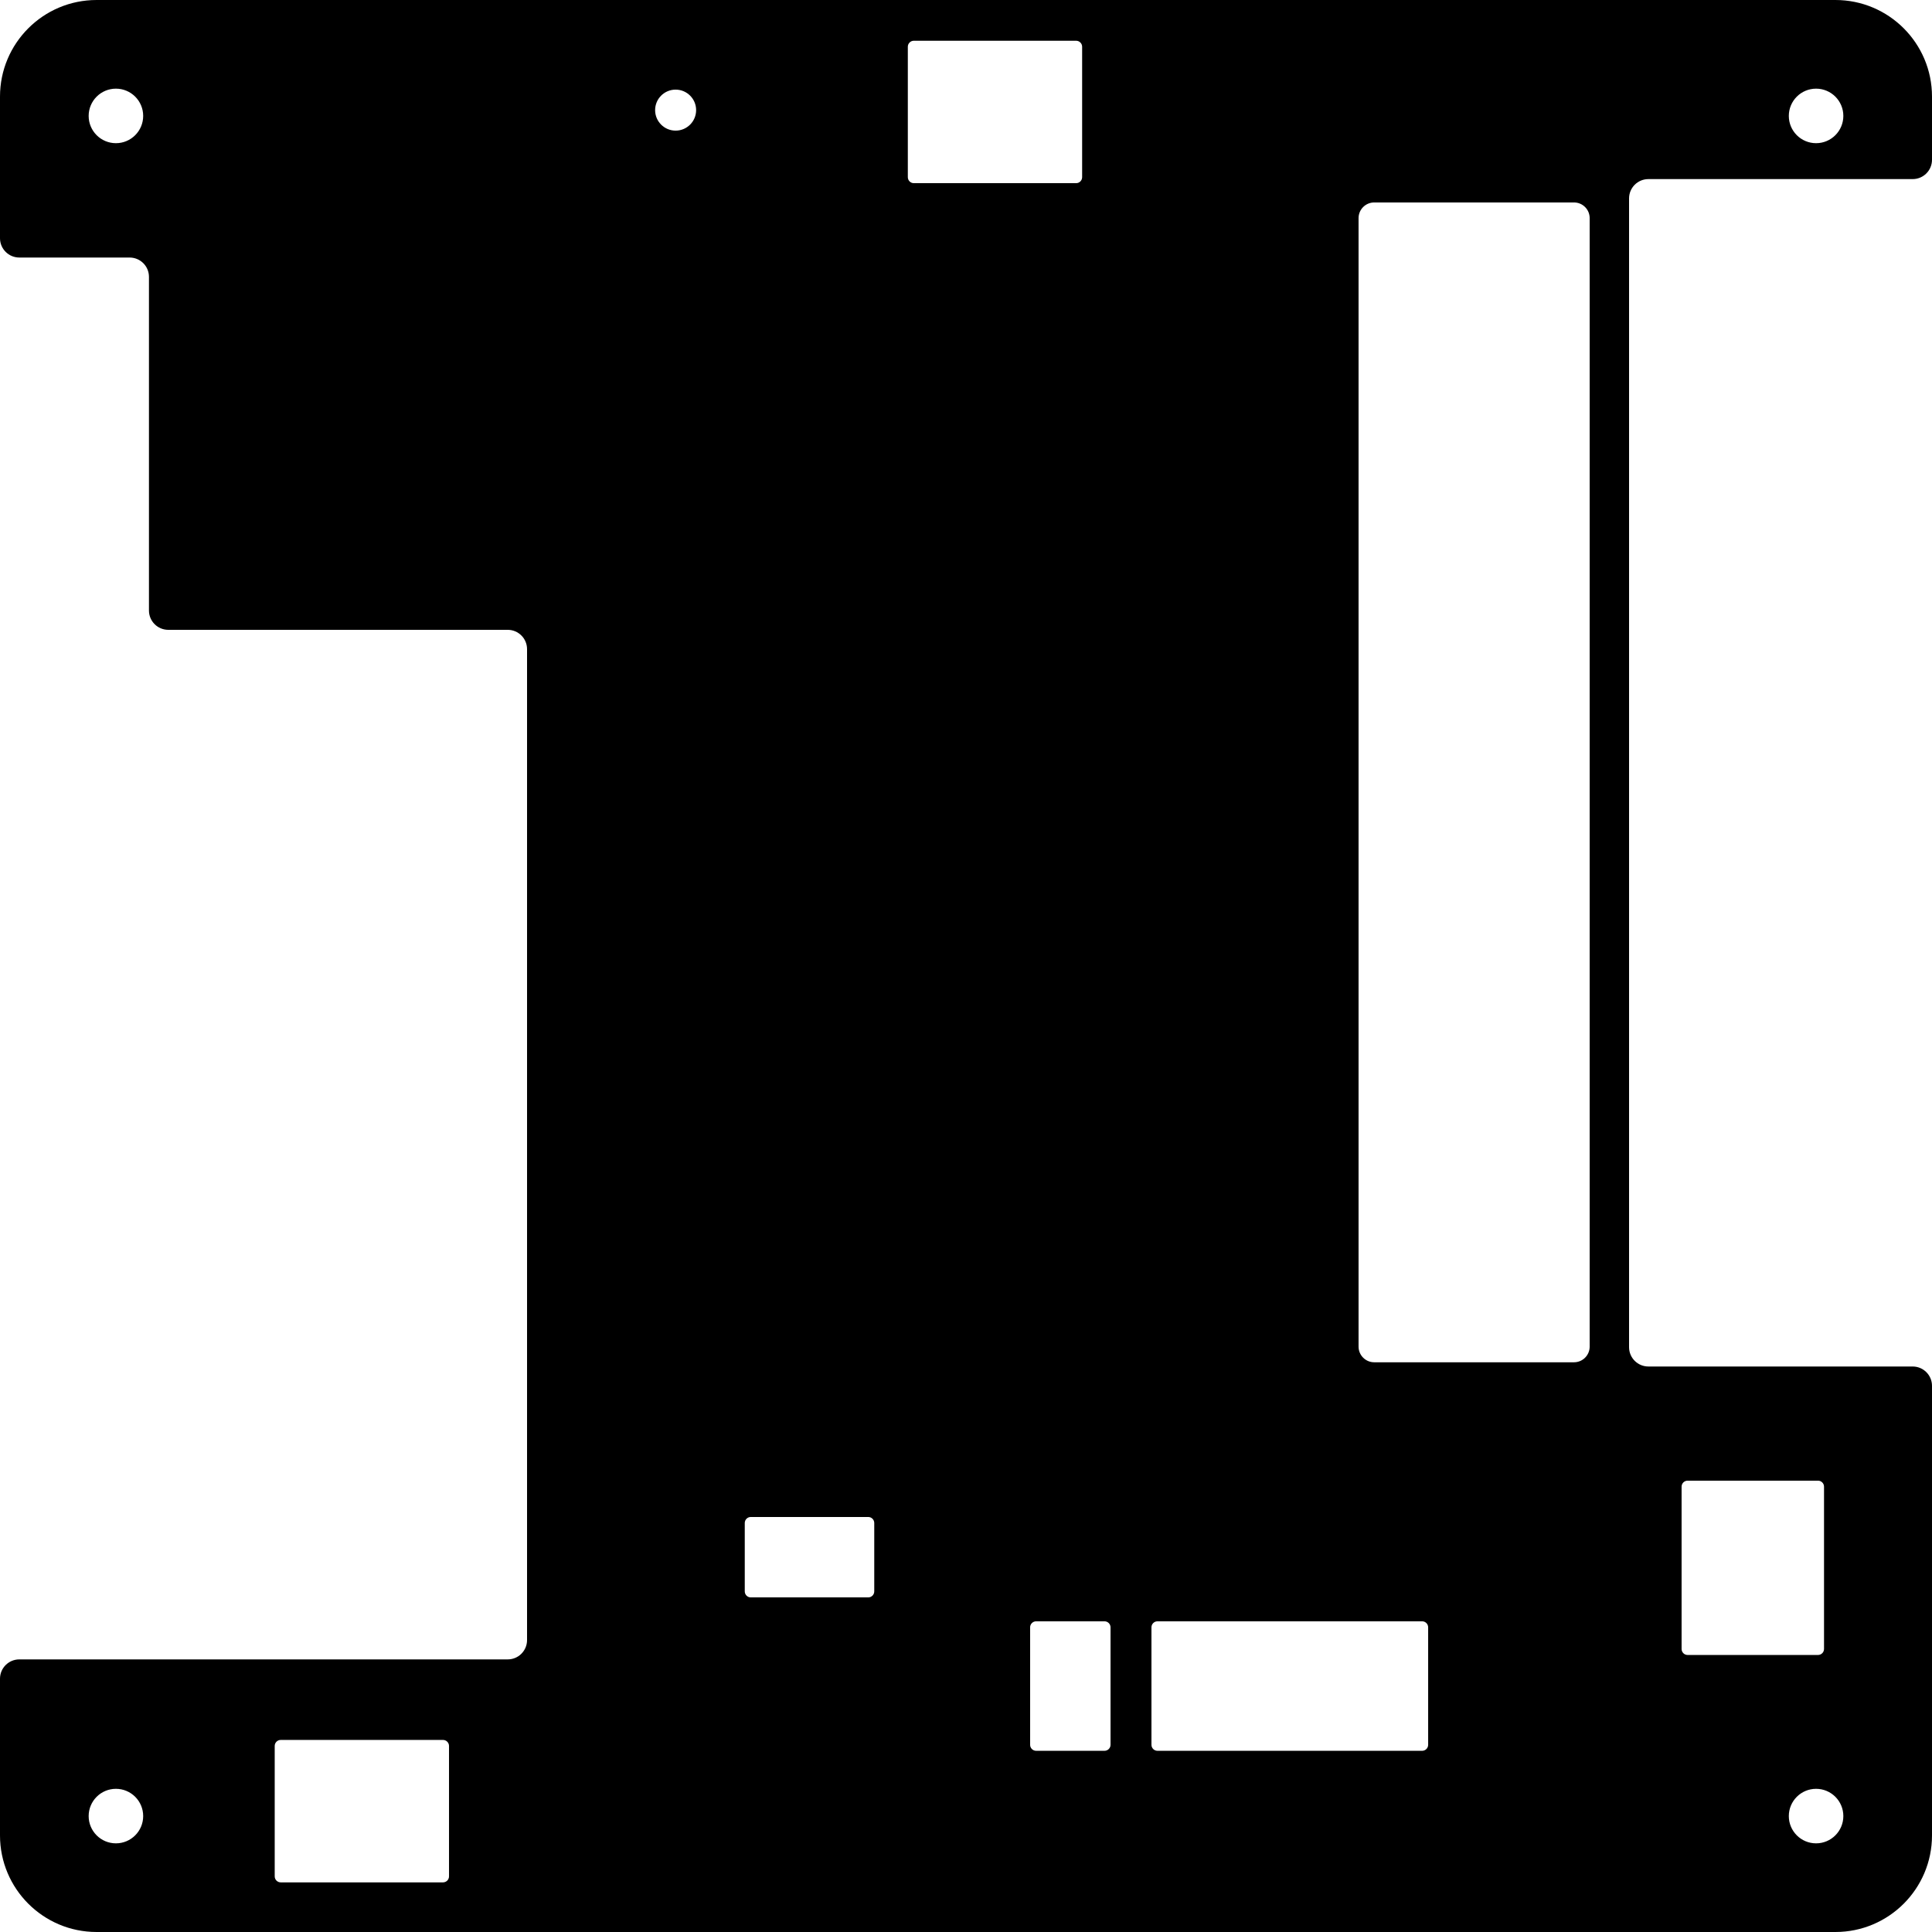
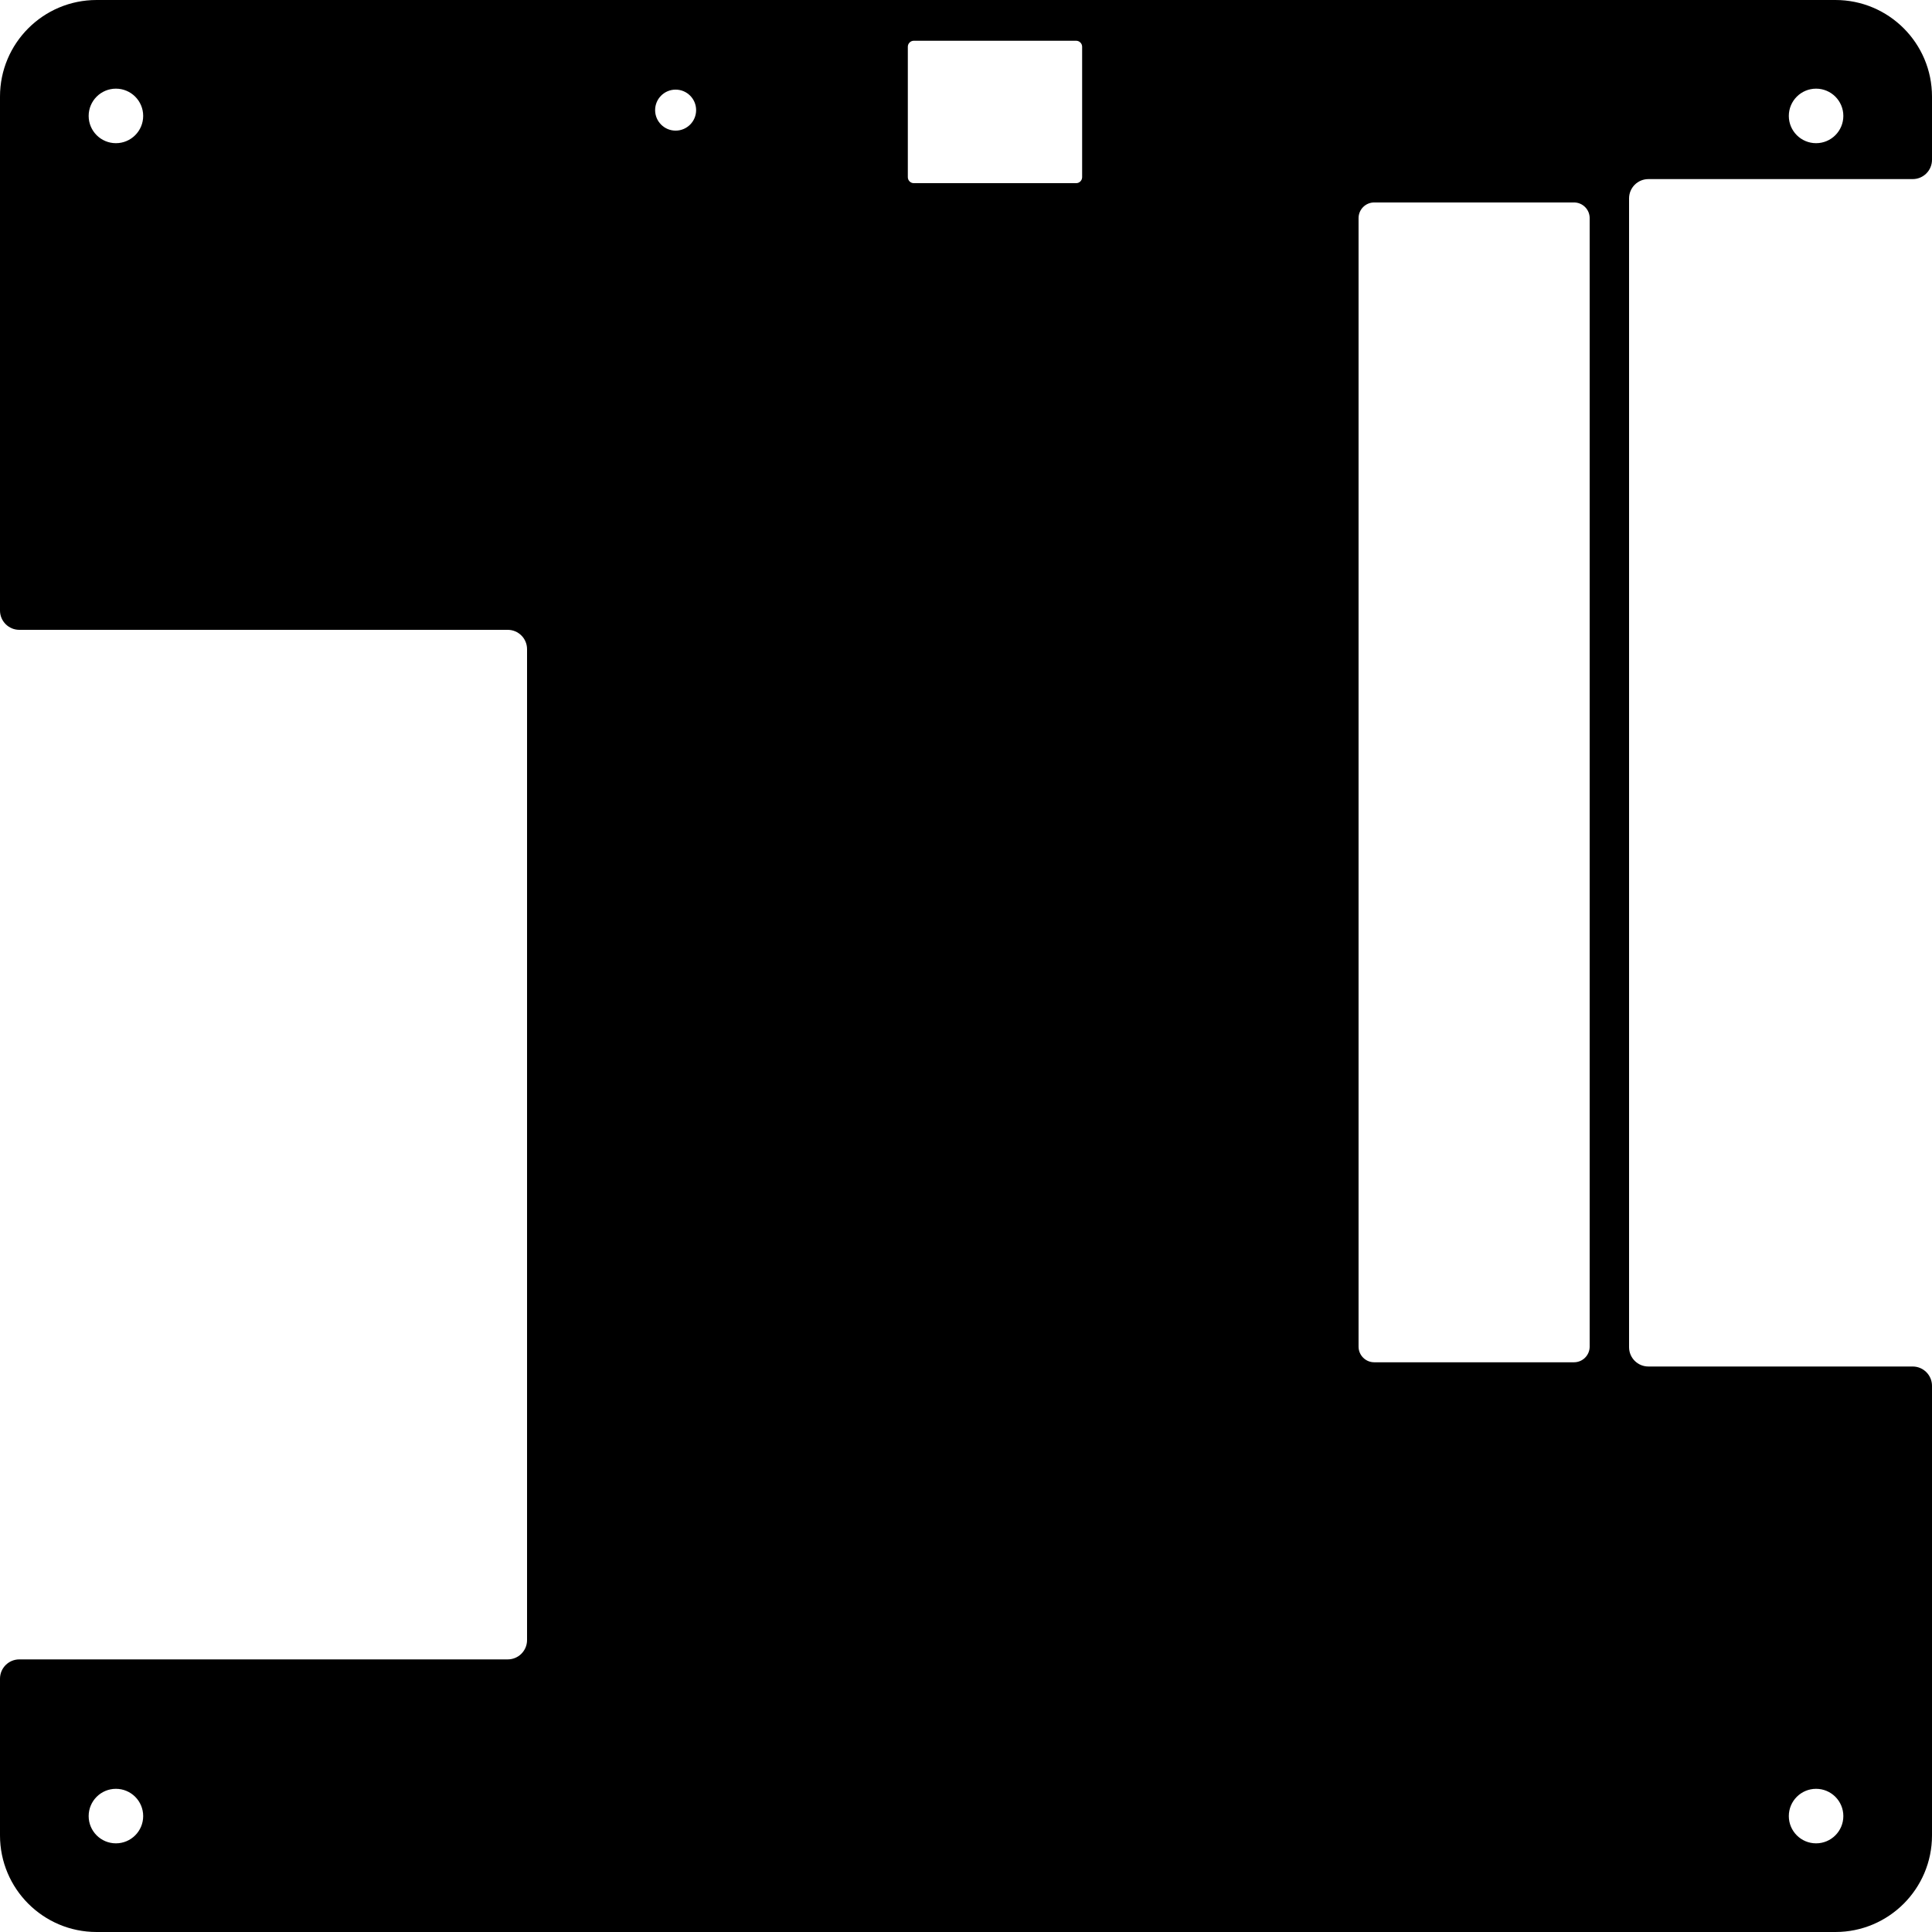
<svg xmlns="http://www.w3.org/2000/svg" xmlns:ns1="http://www.shapertools.com/namespaces/shaper" ns1:fusionaddin="version:1.8.0" width="10cm" height="10cm" version="1.1" x="0cm" y="0cm" viewBox="0 0 10 10" enable-background="new 0 0 10 10" xml:space="preserve">
-   <path d="M5,-2.173 A0.1,0.1 0 0,1 4.9,-2.073 L3.532,-2.073 A0.1,0.1 270 0,0 3.432,-1.973 L3.432,3.973 A0.1,0.1 180 0,0 3.532,4.073 L4.9,4.073 A0.1,0.1 270 0,1 5,4.173 L5,4.5 A0.5,0.5 0 0,1 4.5,5 L-4.5,5 A0.5,0.5 90 0,1 -5,4.5 L-5,3.767 A0.1,0.1 180 0,1 -4.9,3.667 L-4.329,3.667 A0.1,0.1 90 0,0 -4.229,3.567 L-4.229,1.84 A0.1,0.1 180 0,1 -4.129,1.74 L-2.372,1.74 A0.1,0.1 90 0,0 -2.272,1.64 L-2.272,-3.489 A0.1,0.1 0 0,0 -2.372,-3.589 L-4.9,-3.589 A0.1,0.1 90 0,1 -5,-3.689 L-5,-4.5 A0.5,0.5 180 0,1 -4.5,-5 L4.5,-5 A0.5,0.5 270 0,1 5,-4.5 L5,-2.173z" transform="matrix(1,0,0,-1,5,5)" fill="rgb(0,0,0)" stroke-linecap="round" stroke-linejoin="round" />
-   <path d="M-1.114,-2.833 L-0.506,-2.833 A0.05,0.05 90 0,0 -0.456,-2.883 L-0.456,-3.237 A0.05,0.05 0 0,0 -0.506,-3.287 L-1.114,-3.287 A0.05,0.05 270 0,0 -1.164,-3.237 L-1.164,-2.883 A0.05,0.05 180 0,0 -1.114,-2.833z" transform="matrix(1,0,0,-1,5,5)" fill="rgb(255,255,255)" stroke="rgb(0,0,0)" stroke-width="0.001cm" stroke-linecap="round" stroke-linejoin="round" />
+   <path d="M5,-2.173 A0.1,0.1 0 0,1 4.9,-2.073 L3.532,-2.073 A0.1,0.1 270 0,0 3.432,-1.973 L3.432,3.973 A0.1,0.1 180 0,0 3.532,4.073 L4.9,4.073 A0.1,0.1 270 0,1 5,4.173 L5,4.5 A0.5,0.5 0 0,1 4.5,5 L-4.5,5 A0.5,0.5 90 0,1 -5,4.5 L-5,1.84 A0.1,0.1 180 0,1 -4.9,1.74 L-2.372,1.74 A0.1,0.1 90 0,0 -2.272,1.64 L-2.272,-3.489 A0.1,0.1 0 0,0 -2.372,-3.589 L-4.9,-3.589 A0.1,0.1 90 0,1 -5,-3.689 L-5,-4.5 A0.5,0.5 180 0,1 -4.5,-5 L4.5,-5 A0.5,0.5 270 0,1 5,-4.5 L5,-2.173z" transform="matrix(1,0,0,-1,5,5)" fill="rgb(0,0,0)" stroke-linecap="round" stroke-linejoin="round" />
  <path d="M-1.628,4.43 a0.125,0.125 0 1,1 0.25,0 a0.125,0.125 0 1,1 -0.25,0z" transform="matrix(1,0,0,-1,5,5)" fill="rgb(255,255,255)" stroke="rgb(0,0,0)" stroke-width="0.001cm" stroke-linecap="round" stroke-linejoin="round" />
  <path d="M-4.56,-4.4 a0.16,0.16 0 1,1 0.32,0 a0.16,0.16 0 1,1 -0.32,0z" transform="matrix(1,0,0,-1,5,5)" fill="rgb(255,255,255)" stroke="rgb(0,0,0)" stroke-width="0.001cm" stroke-linecap="round" stroke-linejoin="round" />
  <path d="M4.24,4.4 a0.16,0.16 0 1,1 0.32,0 a0.16,0.16 0 1,1 -0.32,0z" transform="matrix(1,0,0,-1,5,5)" fill="rgb(255,255,255)" stroke="rgb(0,0,0)" stroke-width="0.001cm" stroke-linecap="round" stroke-linejoin="round" />
  <path d="M-4.56,4.4 a0.16,0.16 0 1,1 0.32,0 a0.16,0.16 0 1,1 -0.32,0z" transform="matrix(1,0,0,-1,5,5)" fill="rgb(255,255,255)" stroke="rgb(0,0,0)" stroke-width="0.001cm" stroke-linecap="round" stroke-linejoin="round" />
-   <path d="M4.41,-3.585 L3.735,-3.585 A0.05,0.05 270 0,0 3.685,-3.535 L3.685,-2.695 A0.05,0.05 180 0,0 3.735,-2.645 L4.41,-2.645 A0.05,0.05 90 0,0 4.46,-2.695 L4.46,-3.535 A0.05,0.05 0 0,0 4.41,-3.585z" transform="matrix(1,0,0,-1,5,5)" fill="rgb(255,255,255)" stroke="rgb(0,0,0)" stroke-width="0.001cm" stroke-linecap="round" stroke-linejoin="round" />
-   <path d="M-3.547,-3.987 L-2.707,-3.987 A0.05,0.05 90 0,0 -2.657,-4.037 L-2.657,-4.712 A0.05,0.05 0 0,0 -2.707,-4.762 L-3.547,-4.762 A0.05,0.05 270 0,0 -3.597,-4.712 L-3.597,-4.037 A0.05,0.05 180 0,0 -3.547,-3.987z" transform="matrix(1,0,0,-1,5,5)" fill="rgb(255,255,255)" stroke="rgb(0,0,0)" stroke-width="0.001cm" stroke-linecap="round" stroke-linejoin="round" />
  <path d="M2.113,3.971 L3.147,3.971 A0.1,0.1 90 0,0 3.247,3.871 L3.247,-1.97 A0.1,0.1 0 0,0 3.147,-2.07 L2.113,-2.07 A0.1,0.1 270 0,0 2.013,-1.97 L2.013,3.871 A0.1,0.1 180 0,0 2.113,3.971z" transform="matrix(1,0,0,-1,5,5)" fill="rgb(255,255,255)" stroke="rgb(0,0,0)" stroke-width="0.001cm" stroke-linecap="round" stroke-linejoin="round" />
-   <path d="M0.991,-3.373 L2.361,-3.373 A0.05,0.05 90 0,0 2.411,-3.423 L2.411,-4.031 A0.05,0.05 0 0,0 2.361,-4.081 L0.991,-4.081 A0.05,0.05 270 0,0 0.941,-4.031 L0.941,-3.423 A0.05,0.05 180 0,0 0.991,-3.373z" transform="matrix(1,0,0,-1,5,5)" fill="rgb(255,255,255)" stroke="rgb(0,0,0)" stroke-width="0.001cm" stroke-linecap="round" stroke-linejoin="round" />
-   <path d="M0.363,-3.373 L0.717,-3.373 A0.05,0.05 90 0,0 0.767,-3.423 L0.767,-4.031 A0.05,0.05 0 0,0 0.717,-4.081 L0.363,-4.081 A0.05,0.05 270 0,0 0.313,-4.031 L0.313,-3.423 A0.05,0.05 180 0,0 0.363,-3.373z" transform="matrix(1,0,0,-1,5,5)" fill="rgb(255,255,255)" stroke="rgb(0,0,0)" stroke-width="0.001cm" stroke-linecap="round" stroke-linejoin="round" />
  <path d="M-0.27,4.808 L0.57,4.808 A0.05,0.05 90 0,0 0.62,4.758 L0.62,4.083 A0.05,0.05 0 0,0 0.57,4.033 L-0.27,4.033 A0.05,0.05 270 0,0 -0.32,4.083 L-0.32,4.758 A0.05,0.05 180 0,0 -0.27,4.808z" transform="matrix(1,0,0,-1,5,5)" fill="rgb(255,255,255)" stroke="rgb(0,0,0)" stroke-width="0.001cm" stroke-linecap="round" stroke-linejoin="round" />
  <path d="M4.24,-4.4 a0.16,0.16 0 1,1 0.32,0 a0.16,0.16 0 1,1 -0.32,0z" transform="matrix(1,0,0,-1,5,5)" fill="rgb(255,255,255)" stroke="rgb(0,0,0)" stroke-width="0.001cm" stroke-linecap="round" stroke-linejoin="round" />
</svg>
